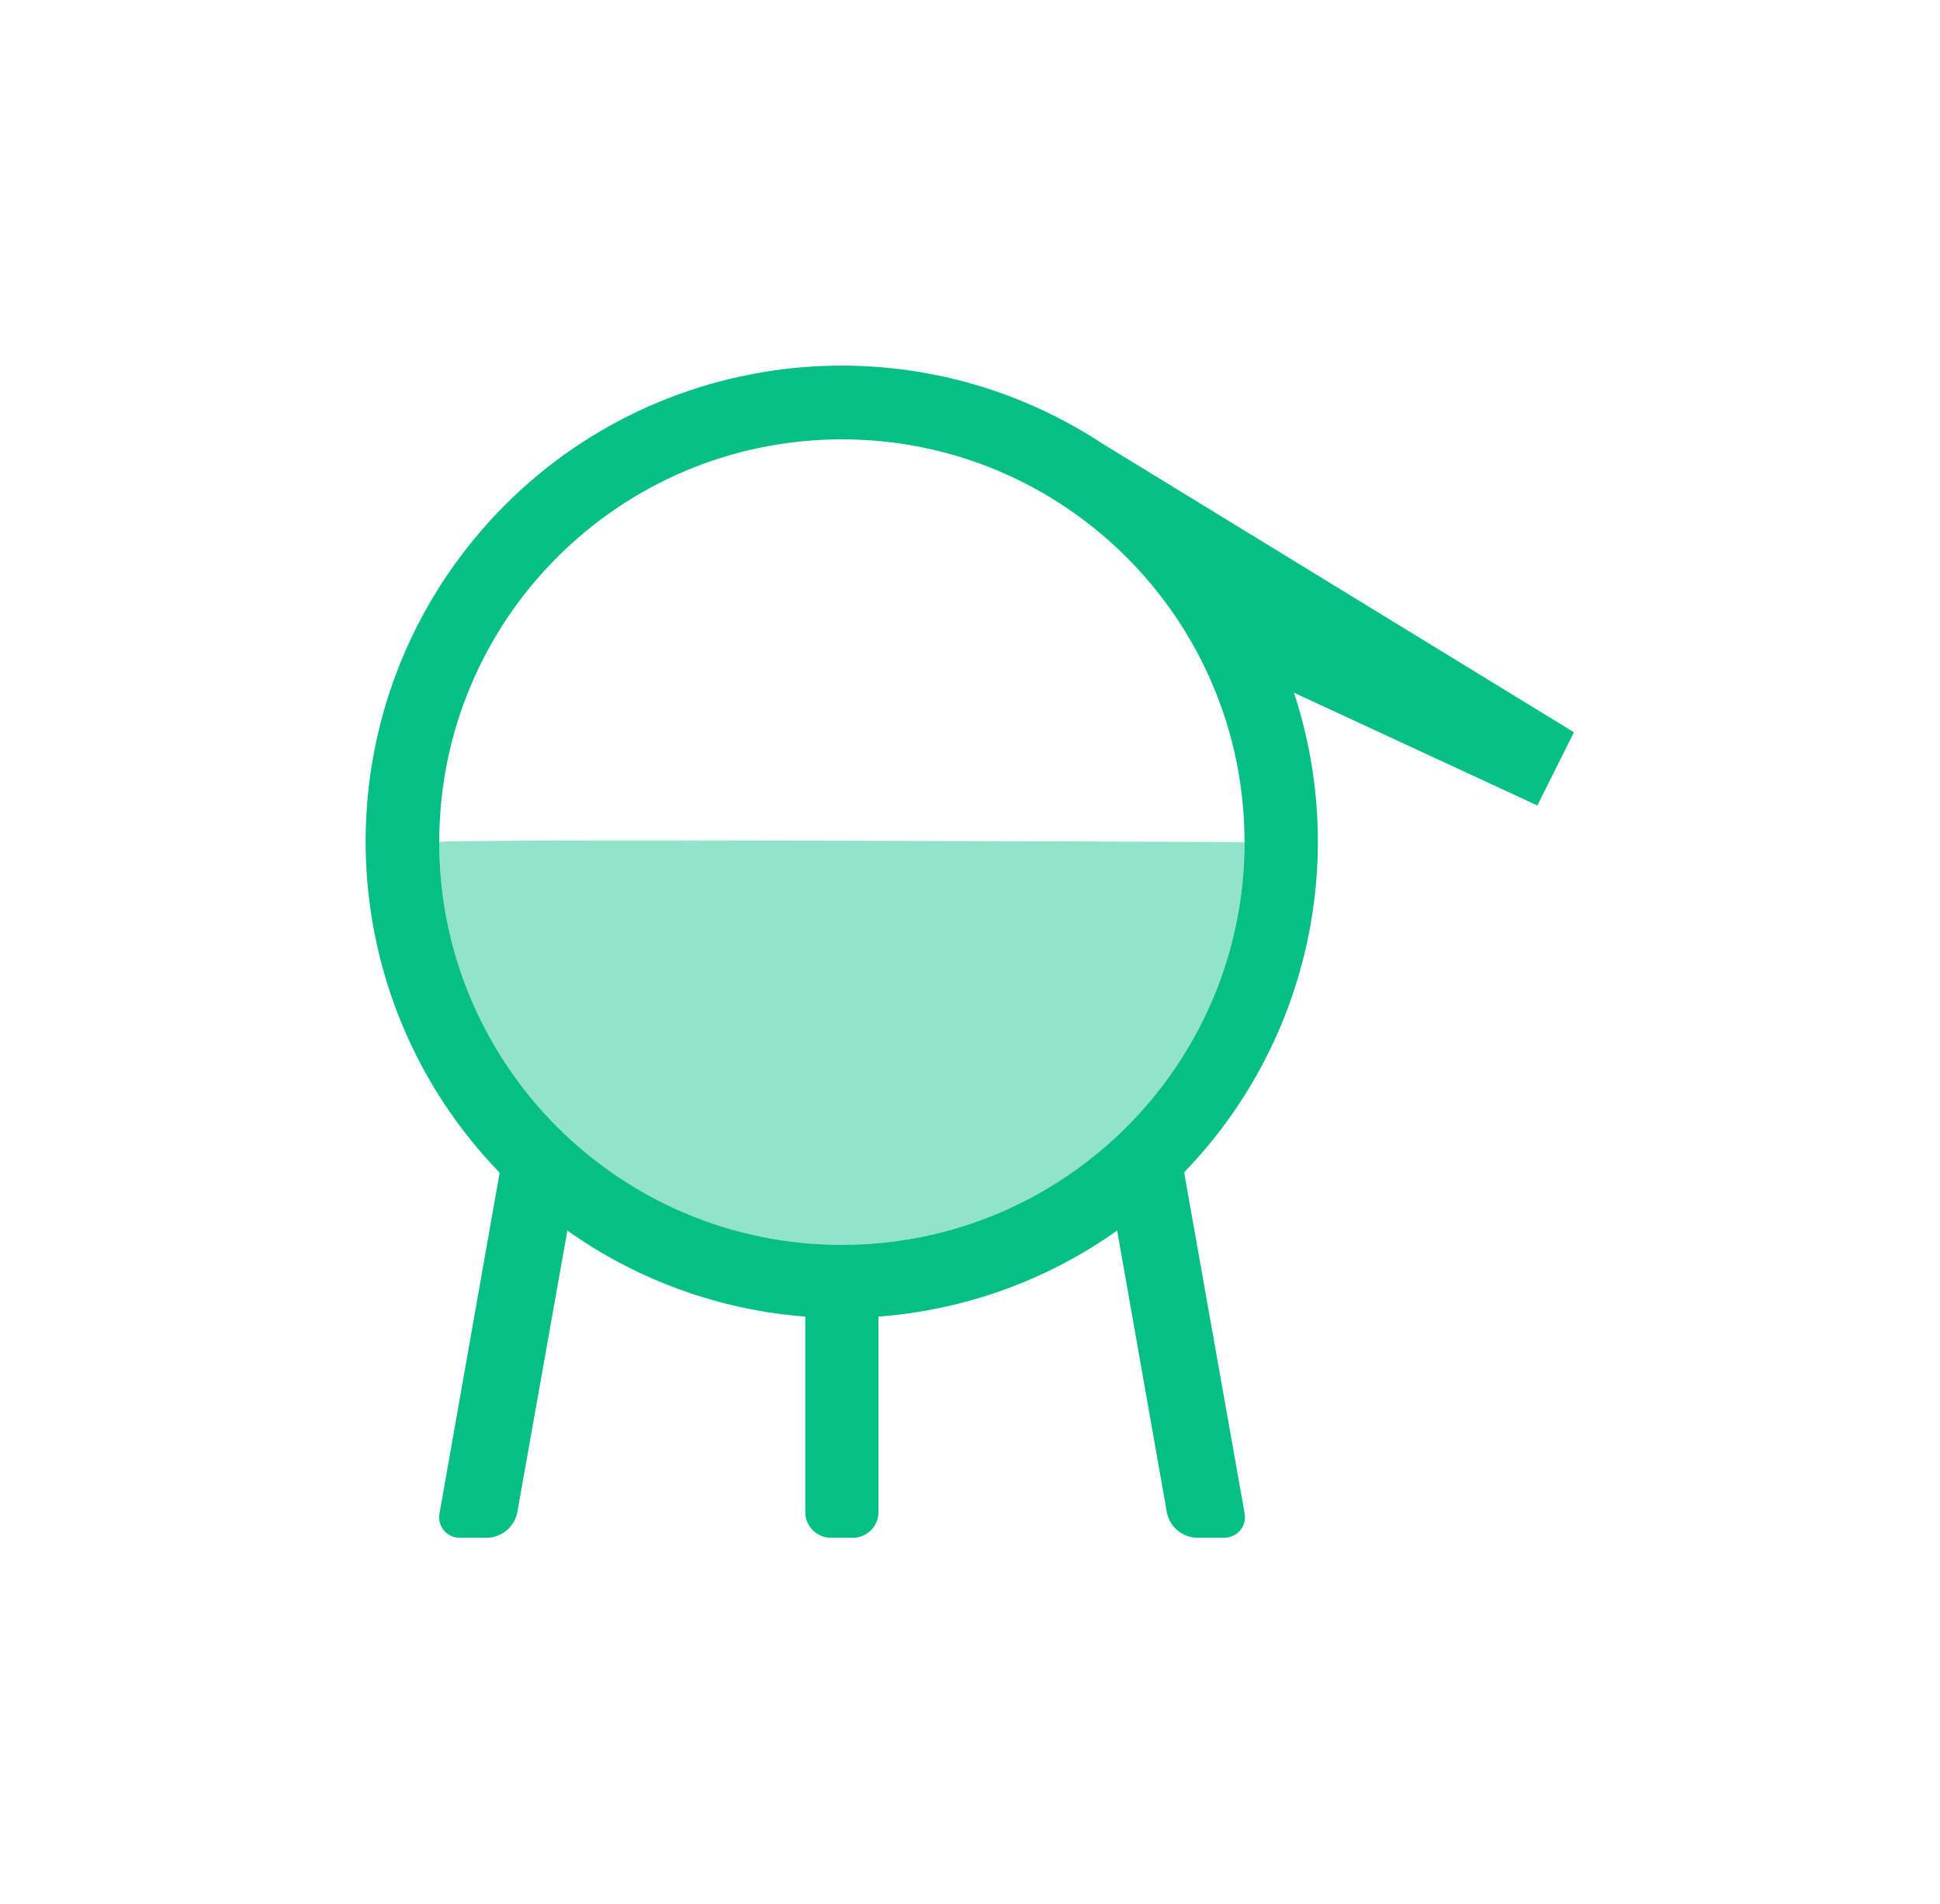
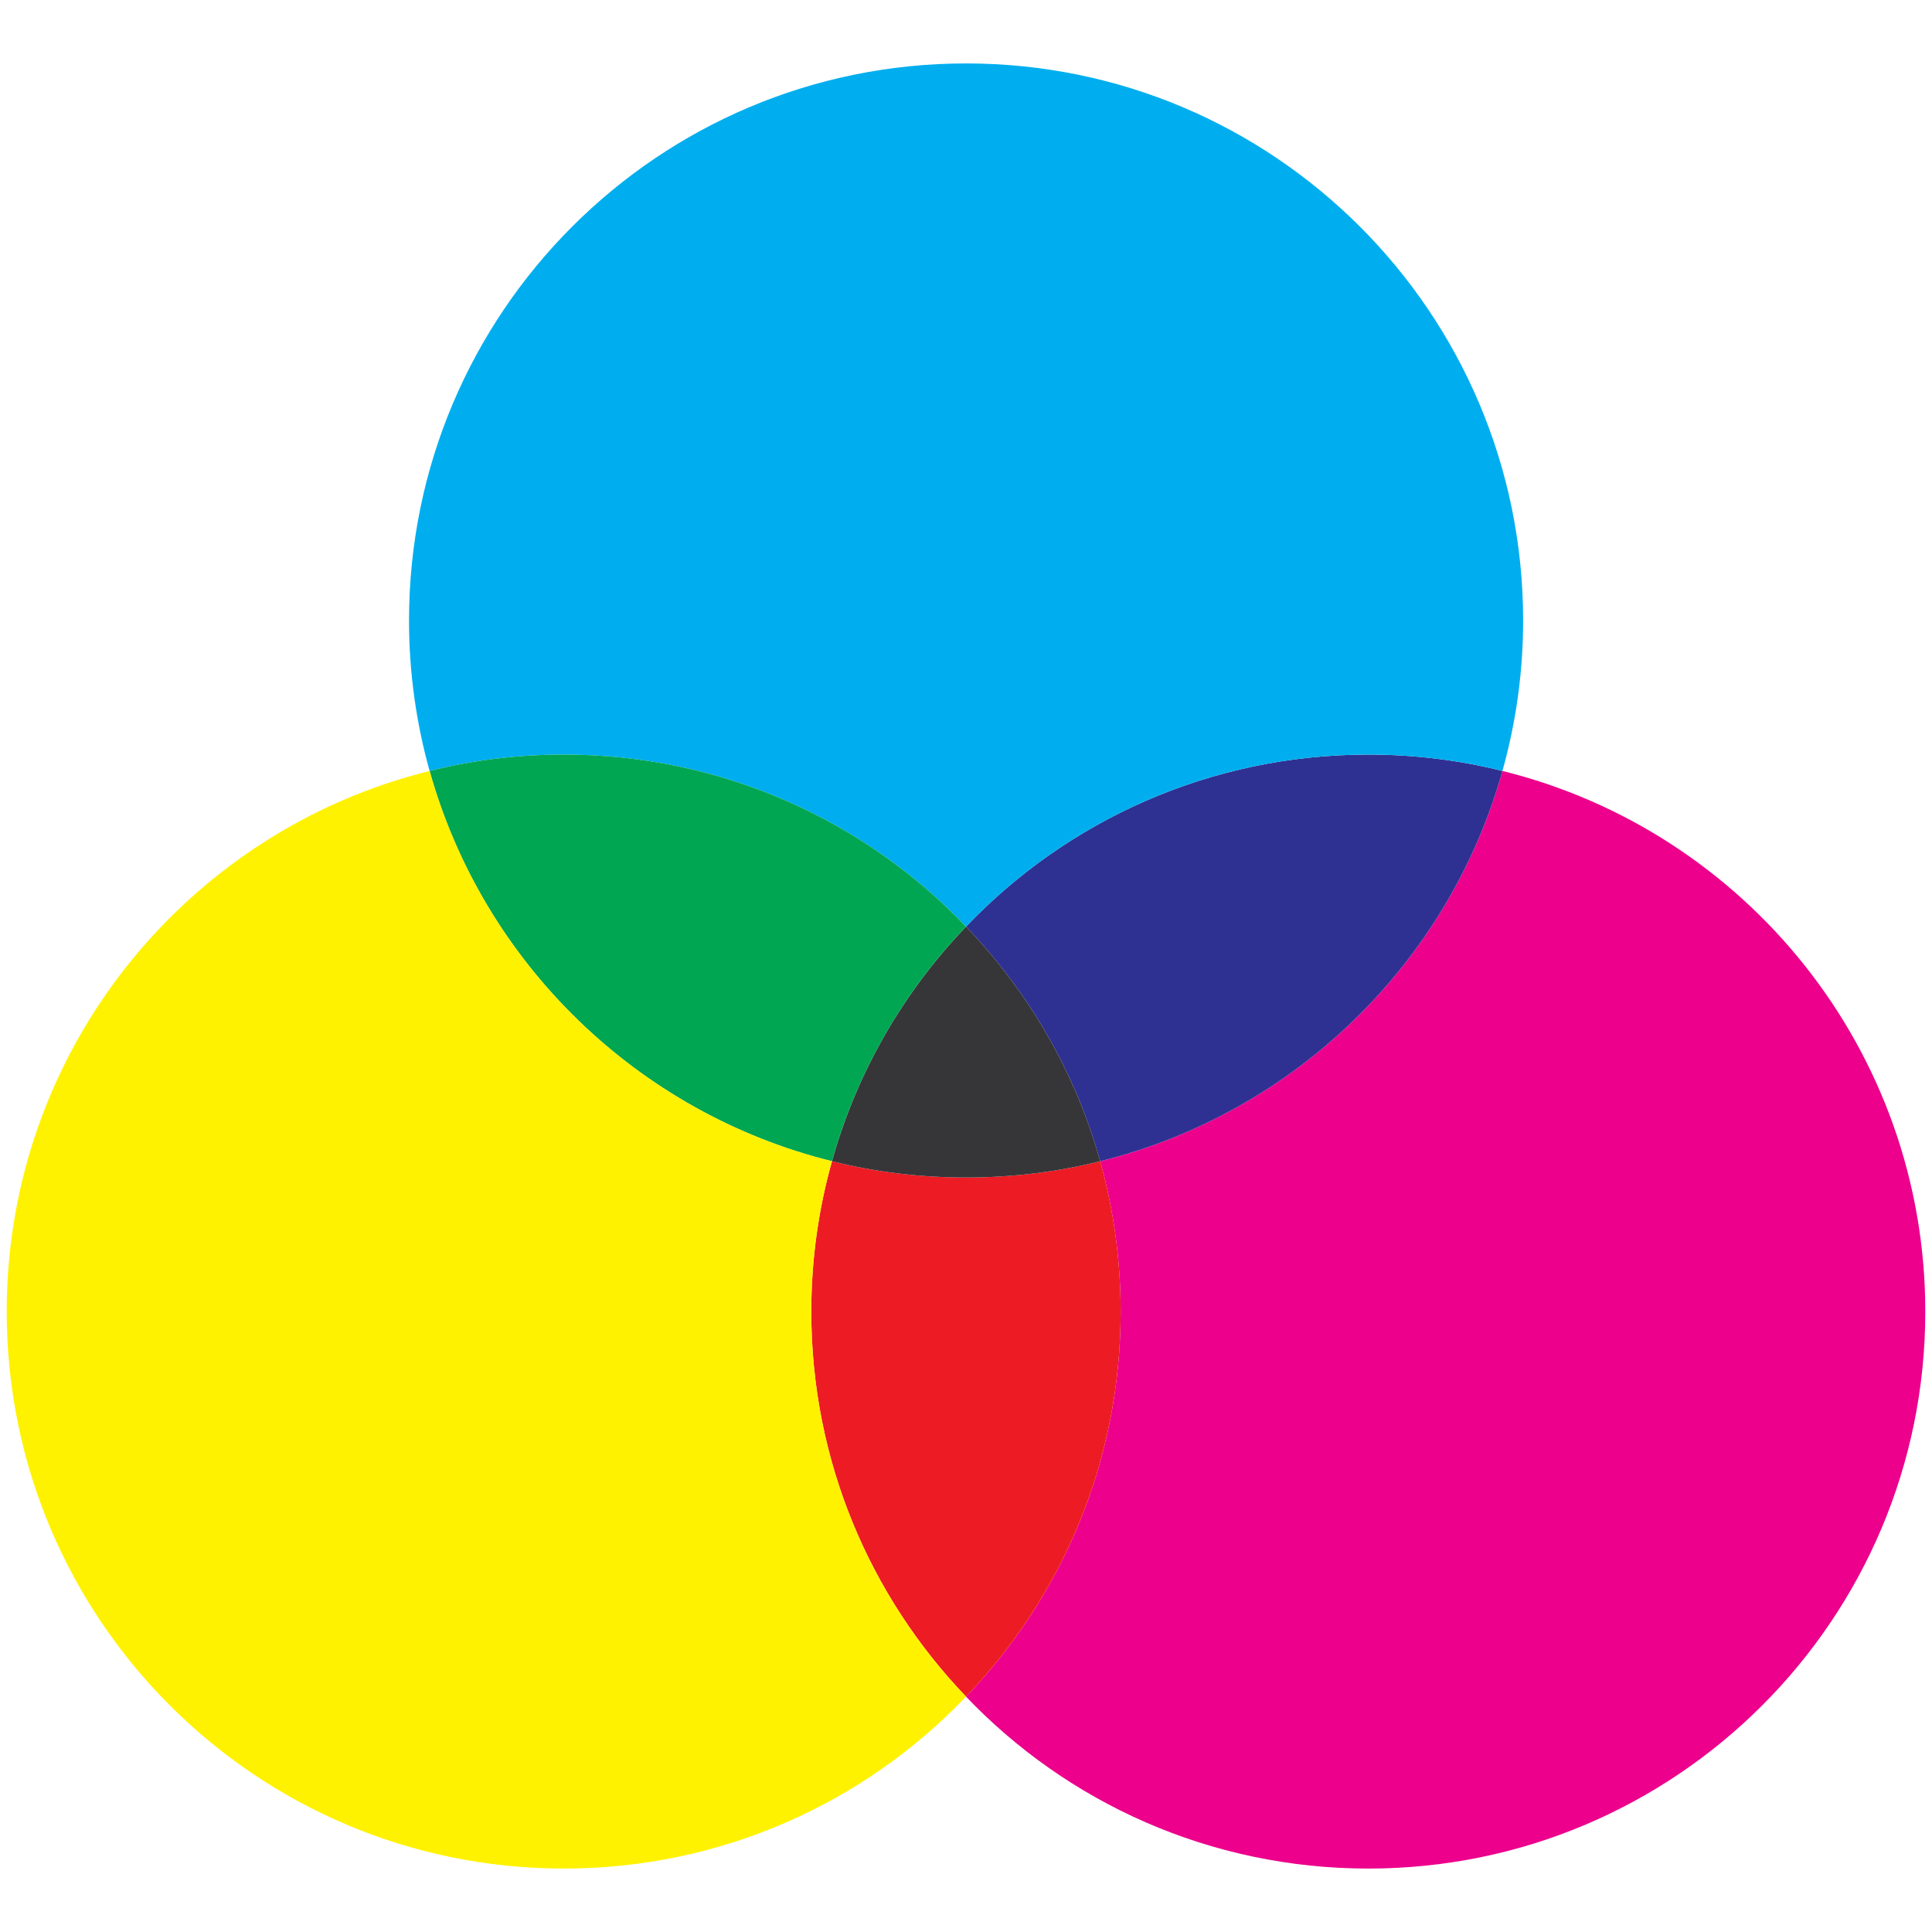
- <svg xmlns="http://www.w3.org/2000/svg" width="53" height="52" viewBox="-10 -10 53 52">
-   <g fill="#05BF85" fill-rule="evenodd">
-     <path d="M20.14 2.13L33 10l-1 2-6.65-3.08a12.99 12.99 0 0 1-3 13.1l1.65 9.3c.07.38-.2.68-.57.68h-.74a.86.86 0 0 1-.81-.68l-1.36-7.71A12.93 12.93 0 0 1 14 25.96v5.34a.7.7 0 0 1-.7.7h-.6a.7.7 0 0 1-.7-.7v-5.34a12.93 12.93 0 0 1-6.5-2.35l-1.37 7.71a.86.86 0 0 1-.81.68h-.73a.56.56 0 0 1-.58-.68l1.64-9.29a13 13 0 0 1 16.49-19.9zM13 24a11 11 0 1 0 0-22 11 11 0 0 0 0 22z" />
-     <path fill-opacity=".44" d="M13 24a11 11 0 0 0 11-11s-22-.1-22 0a11 11 0 0 0 11 11z" />
+ <svg xmlns="http://www.w3.org/2000/svg" version="1.1" id="Layer_1" x="0px" y="0px" width="144px" height="144px" viewBox="0 0 144 144" enable-background="new 0 0 144 144" xml:space="preserve">
+   <g id="XMLID_1_">
+     <g>
+       <path fill="#EC008C" d="M111.982,57.462c18.103,4.474,31.518,20.82,31.518,40.296c0,22.929-18.585,41.514-41.509,41.514    c-11.801,0-22.456-4.916-29.989-12.816c7.151-7.462,11.525-17.552,11.525-28.697c0-3.887-0.533-7.645-1.525-11.208    C96.486,82.967,107.977,71.772,111.982,57.462z" />
+       <path fill="#2E3192" d="M101.991,56.242c3.441,0,6.795,0.419,9.991,1.22c-4.006,14.31-15.496,25.504-29.98,29.088    c-1.862-6.658-5.34-12.625-10-17.484C79.535,61.166,90.19,56.242,101.991,56.242z" />
+       <path fill="#ED1C24" d="M72.002,126.456c-7.151-7.462-11.533-17.552-11.533-28.697c0-3.887,0.539-7.645,1.54-11.208    c3.196,0.798,6.549,1.214,9.994,1.214c3.441,0,6.797-0.416,10-1.214c0.992,3.563,1.525,7.321,1.525,11.208    C83.527,108.904,79.153,118.994,72.002,126.456z" />
+       <path fill="#363639" d="M62.009,86.551c1.859-6.658,5.335-12.625,9.994-17.484c4.659,4.858,8.137,10.826,10,17.484    c-3.202,0.798-6.558,1.214-10,1.214C68.558,87.765,65.205,87.349,62.009,86.551z" />
+       <path fill="#00AEEF" d="M32.02,57.462c-0.995-3.573-1.534-7.325-1.534-11.214c0-22.927,18.59-41.52,41.517-41.52    c22.926,0,41.522,18.593,41.522,41.52c0,3.889-0.541,7.641-1.542,11.214c-3.196-0.801-6.55-1.22-9.991-1.22    c-11.801,0-22.456,4.924-29.989,12.825c-7.533-7.901-18.19-12.825-29.983-12.825C38.572,56.242,35.225,56.661,32.02,57.462z" />
+       <path fill="#00A651" d="M42.019,56.242c11.793,0,22.451,4.924,29.983,12.825c-4.659,4.858-8.134,10.826-9.994,17.484    C47.525,82.967,36.02,71.772,32.02,57.462C35.225,56.661,38.572,56.242,42.019,56.242z" />
+       <path fill="#FFF200" d="M0.5,97.759c0-19.477,13.42-35.823,31.52-40.296c4,14.31,15.505,25.504,29.989,29.088    c-1,3.563-1.54,7.321-1.54,11.208c0,11.146,4.382,21.235,11.533,28.697c-7.533,7.9-18.19,12.816-29.983,12.816    C19.09,139.272,0.5,120.688,0.5,97.759z" />
+     </g>
+     <g>
+ 	</g>
  </g>
</svg>
